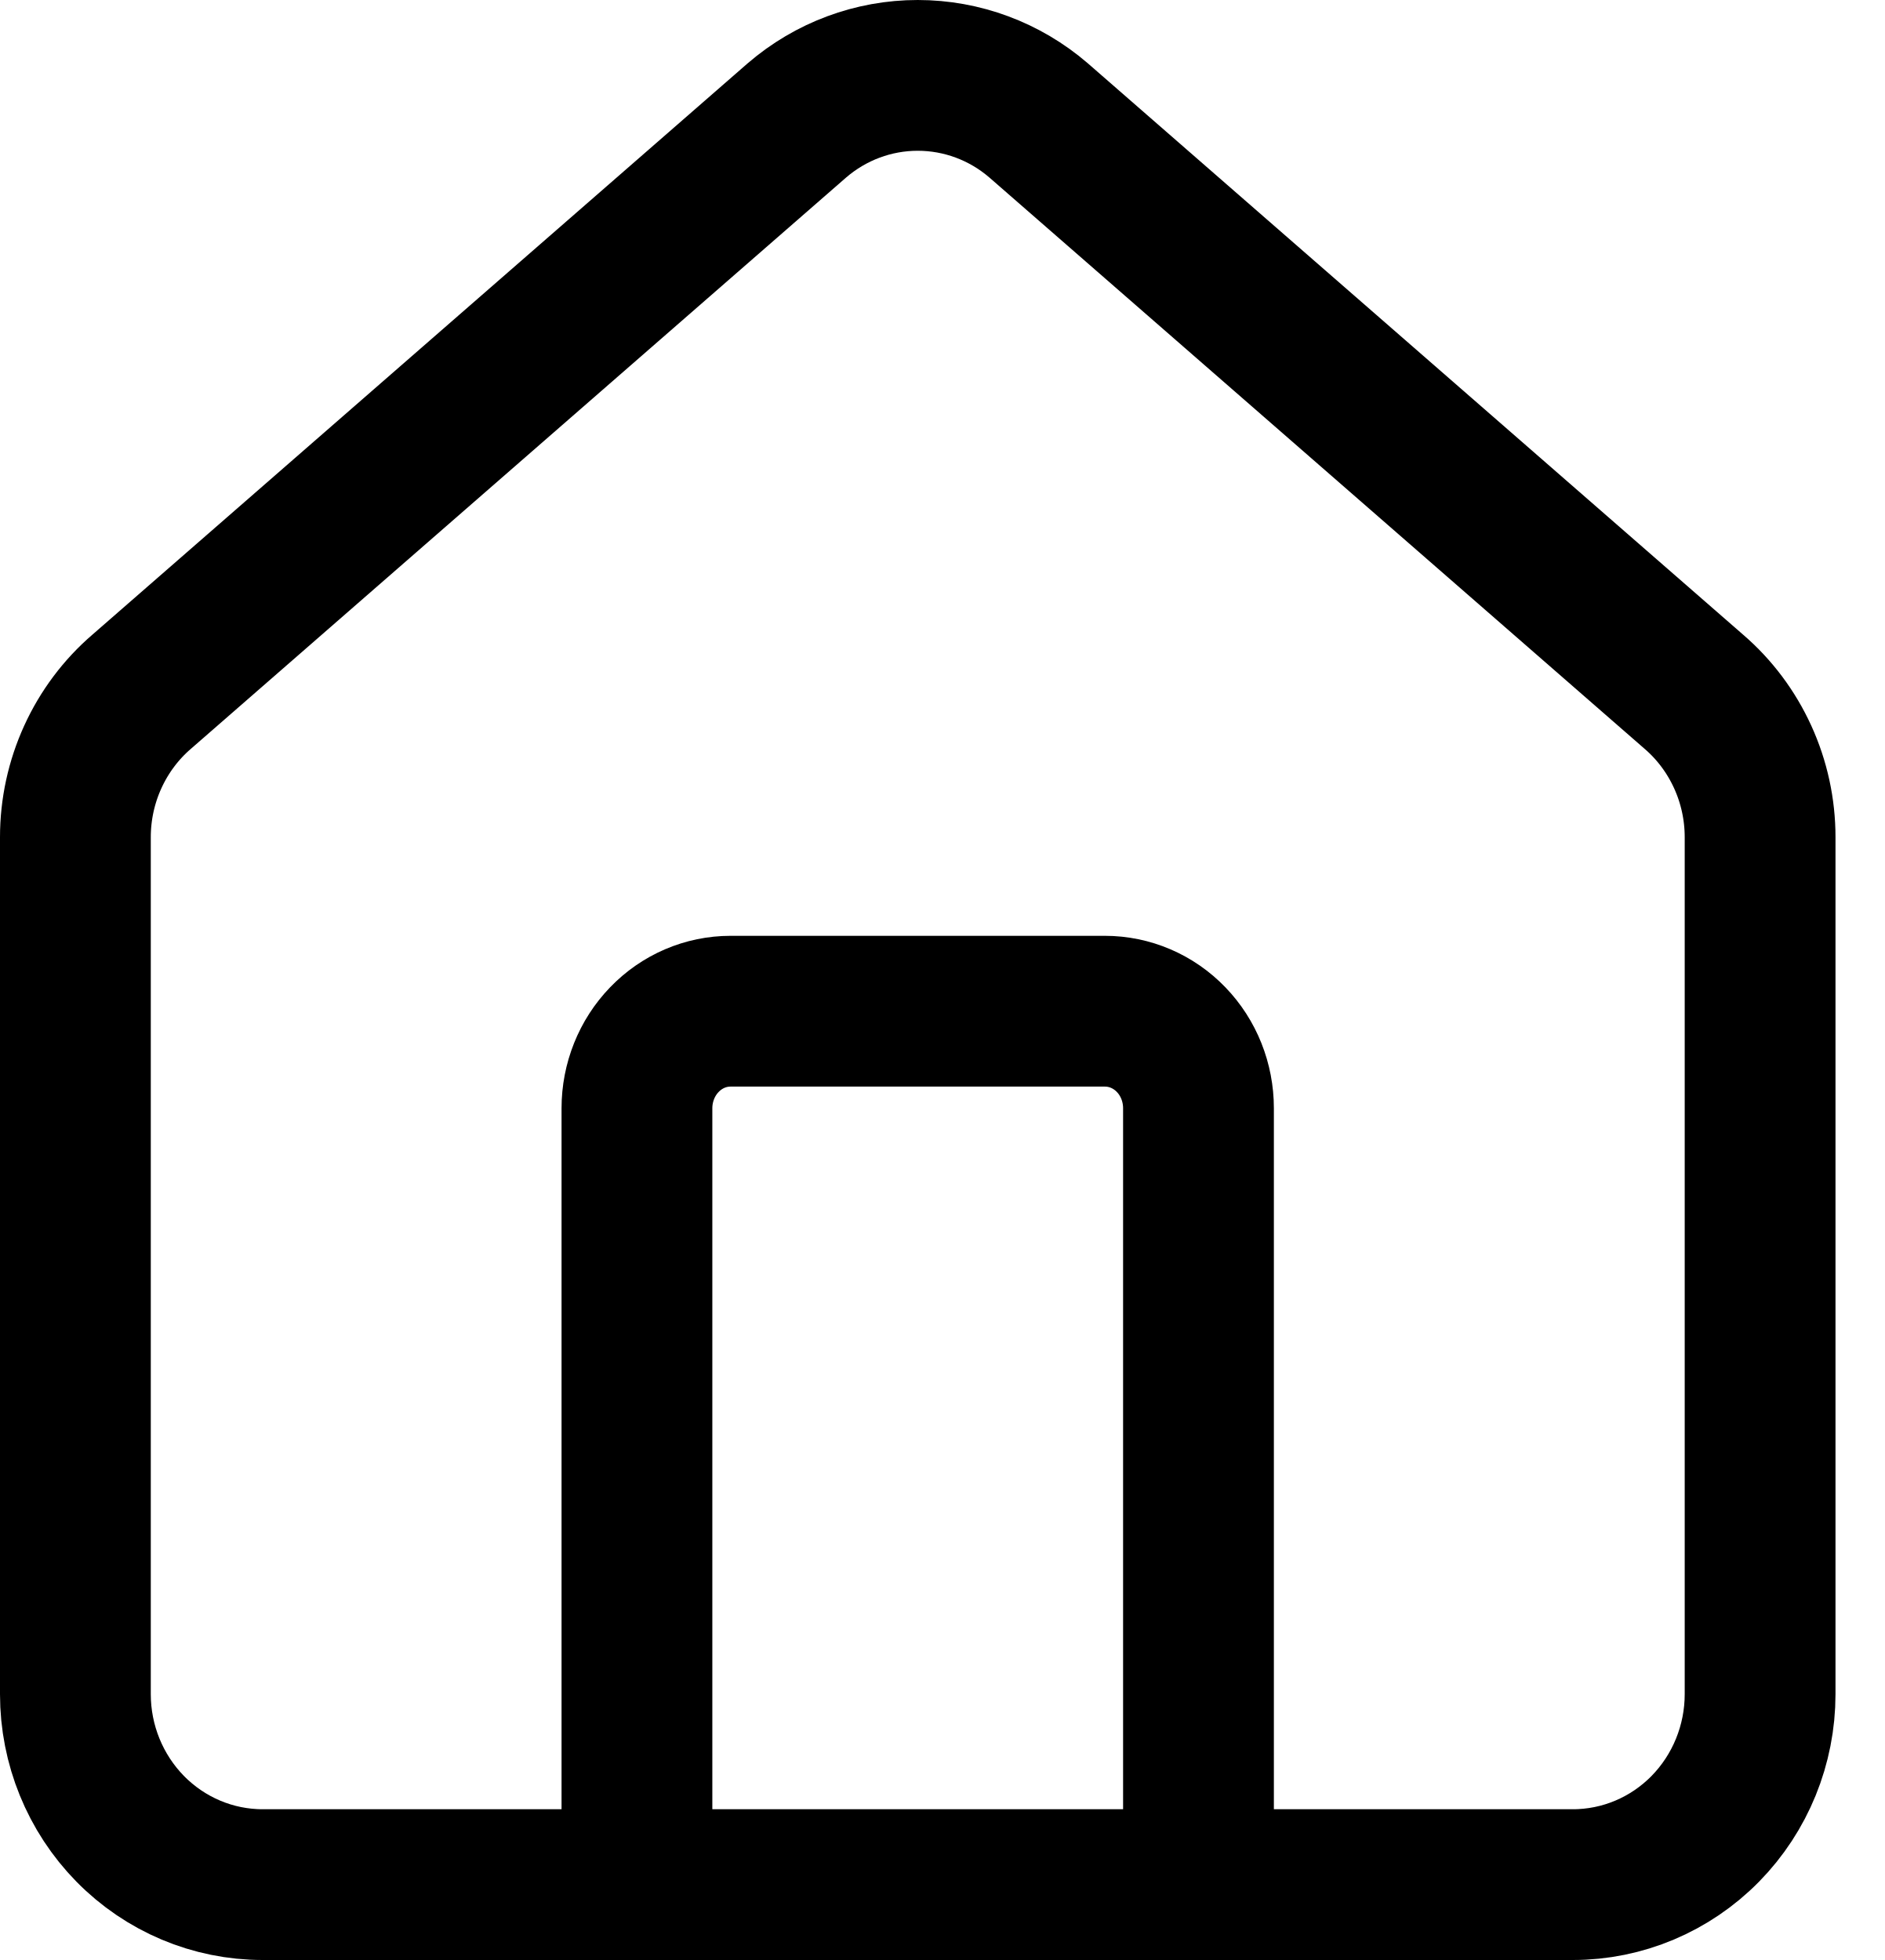
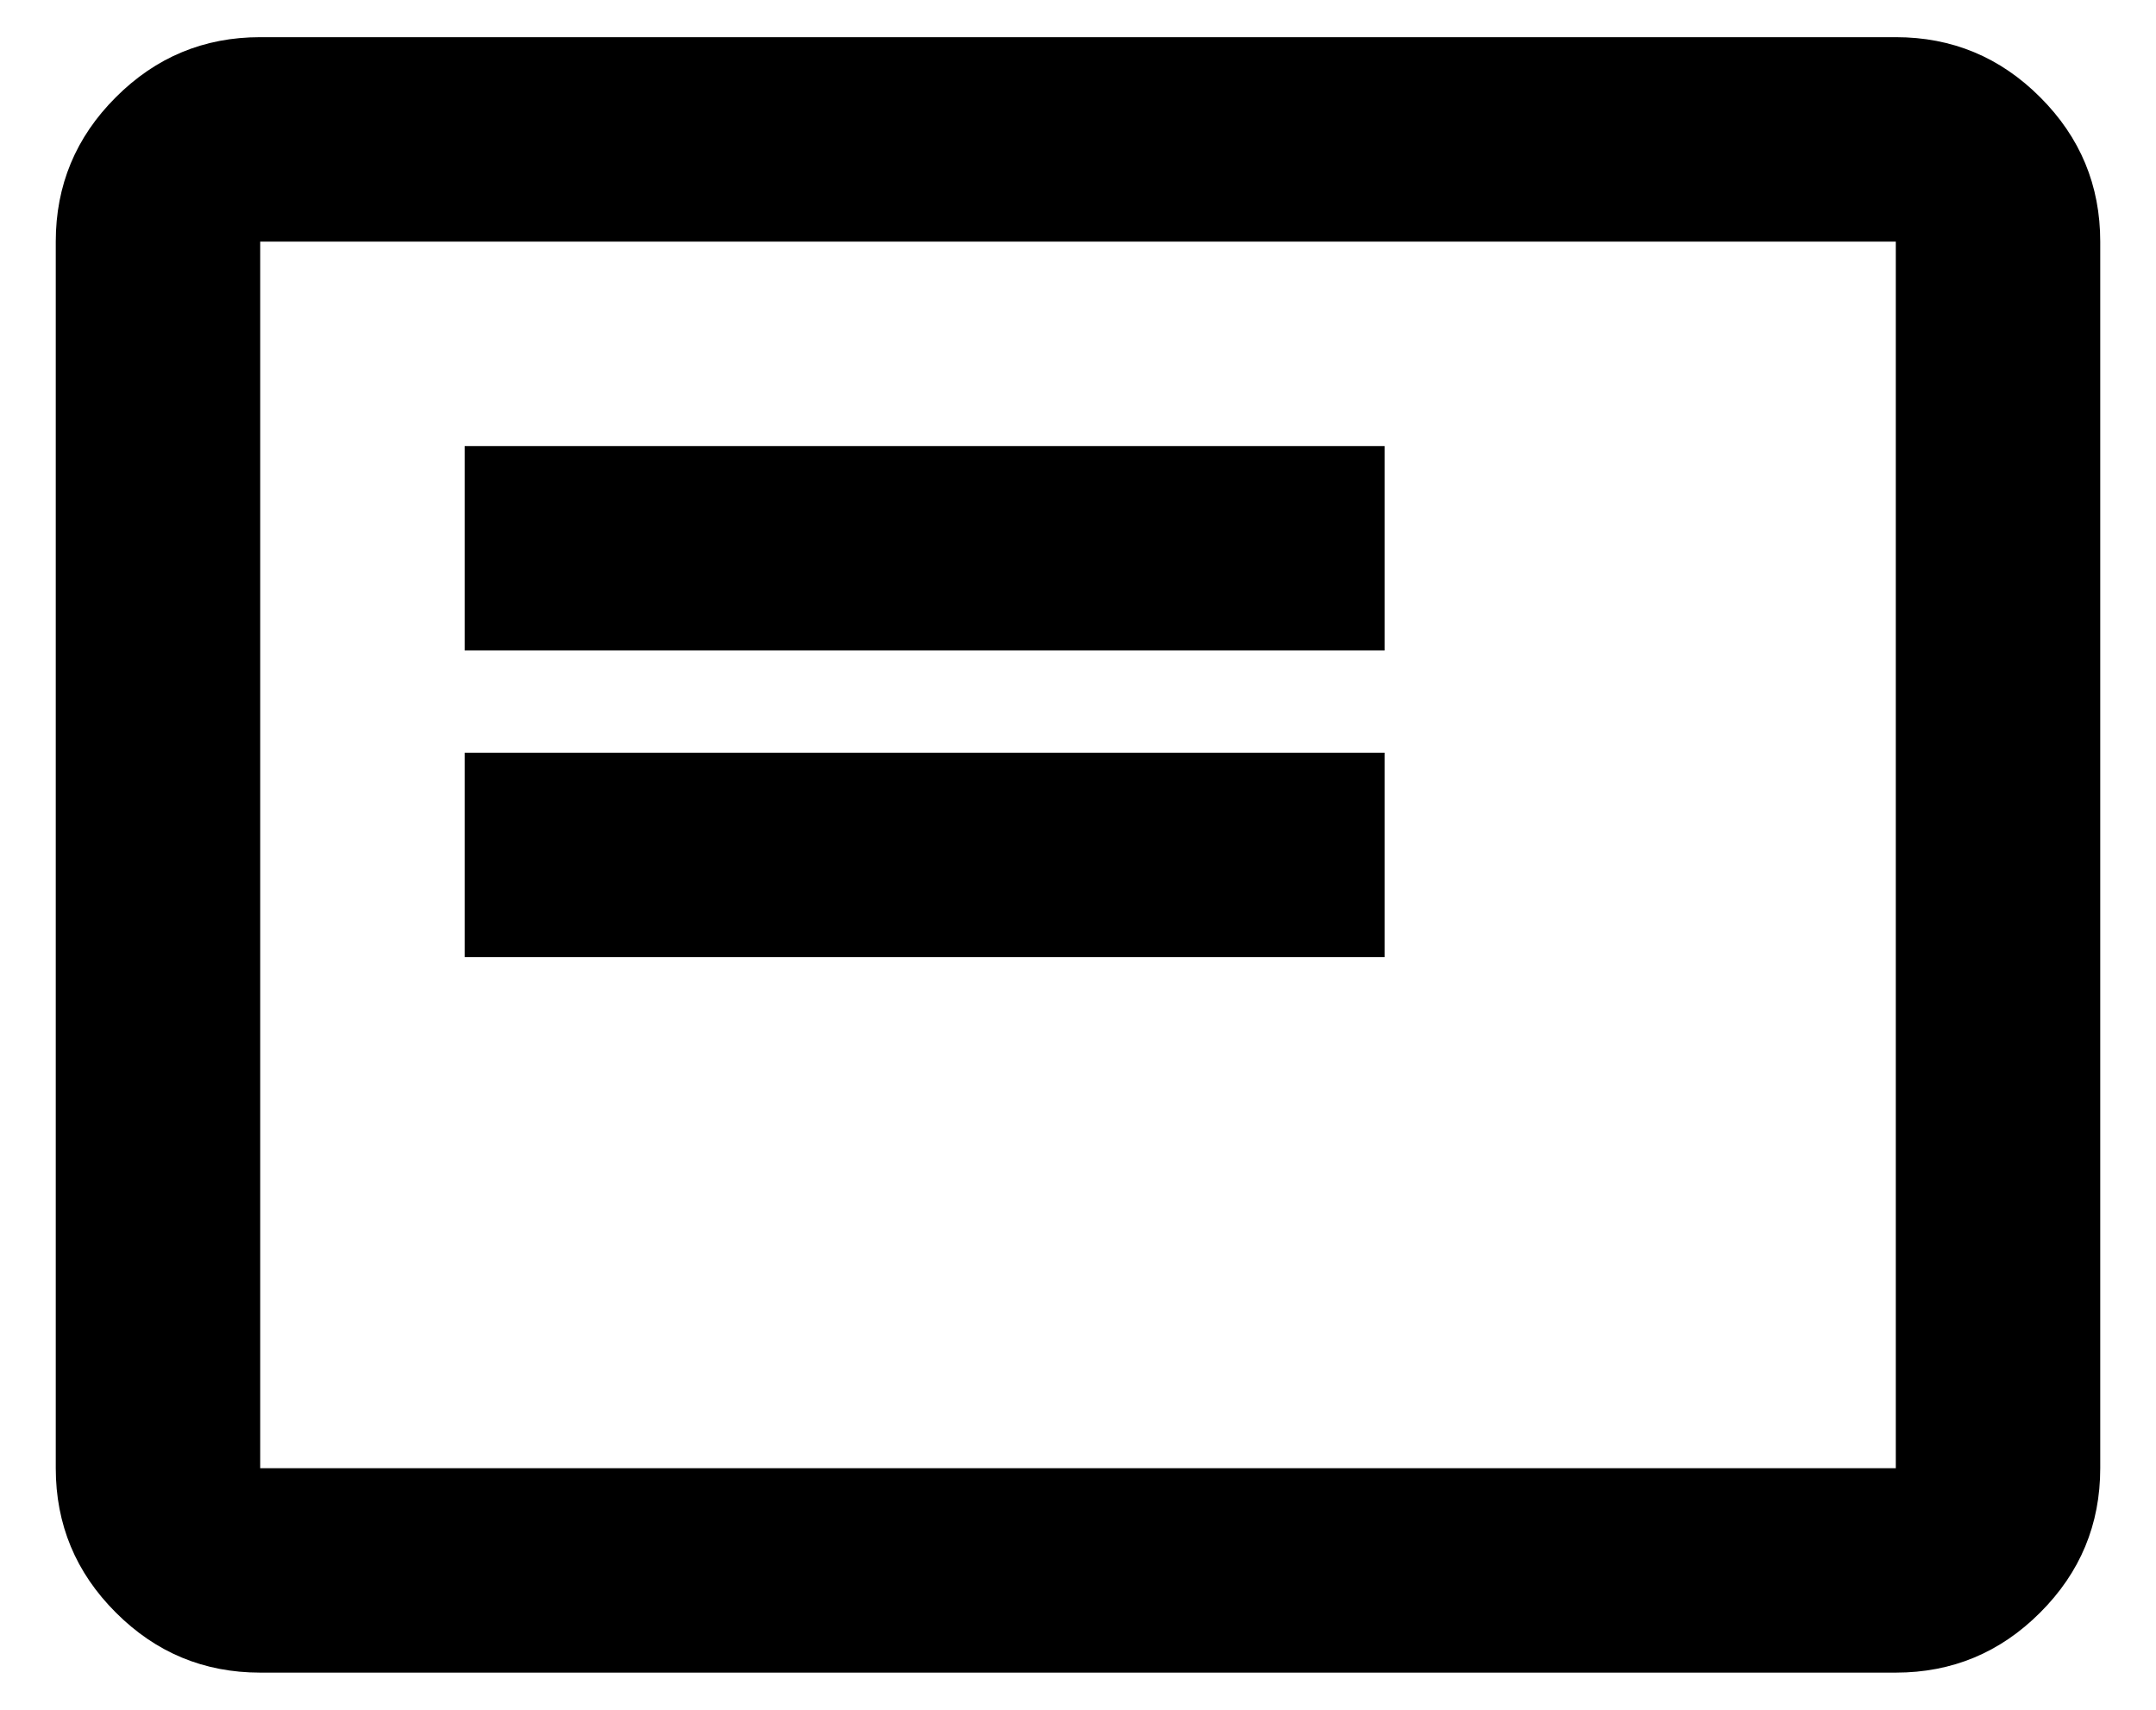
- <svg xmlns="http://www.w3.org/2000/svg" width="25" height="26" viewBox="0 0 25 26" fill="none">
-   <path d="M15.896 25V14.701C15.896 14.36 15.766 14.032 15.533 13.791C15.3 13.549 14.984 13.414 14.655 13.414H9.69C9.36 13.414 9.045 13.549 8.812 13.791C8.579 14.032 8.448 14.36 8.448 14.701V25" stroke="currentColor" stroke-width="2" stroke-linecap="round" stroke-linejoin="round" />
-   <path d="M1 11.105C1 10.737 1.079 10.374 1.231 10.041C1.383 9.708 1.604 9.412 1.88 9.175L10.57 1.597C11.018 1.211 11.586 1 12.172 1C12.759 1 13.327 1.211 13.775 1.597L22.465 9.175C22.741 9.412 22.962 9.708 23.114 10.041C23.266 10.374 23.345 10.737 23.345 11.105V22.474C23.345 23.144 23.083 23.786 22.618 24.26C22.152 24.734 21.52 25 20.862 25H3.483C2.824 25 2.193 24.734 1.727 24.26C1.262 23.786 1 23.144 1 22.474V11.105Z" stroke="currentColor" stroke-width="2" stroke-linecap="round" stroke-linejoin="round" />
+ <svg xmlns="http://www.w3.org/2000/svg" width="29" height="23" viewBox="0 0 29 23" fill="none">
+   <path d="M6.25 12.875H18.625V10.125H6.25V12.875ZM6.25 8.75H18.625V6H6.25V8.75ZM3.5 22.5C2.744 22.5 2.096 22.231 1.558 21.692C1.019 21.154 0.75 20.506 0.75 19.75V3.25C0.75 2.494 1.019 1.846 1.558 1.308C2.096 0.769 2.744 0.5 3.5 0.5H25.5C26.256 0.5 26.904 0.769 27.442 1.308C27.981 1.846 28.25 2.494 28.25 3.25V19.75C28.25 20.506 27.981 21.154 27.442 21.692C26.904 22.231 26.256 22.5 25.5 22.5H3.5ZM3.5 19.75H25.5V3.25H3.5V19.75Z" fill="currentColor" />
</svg>
